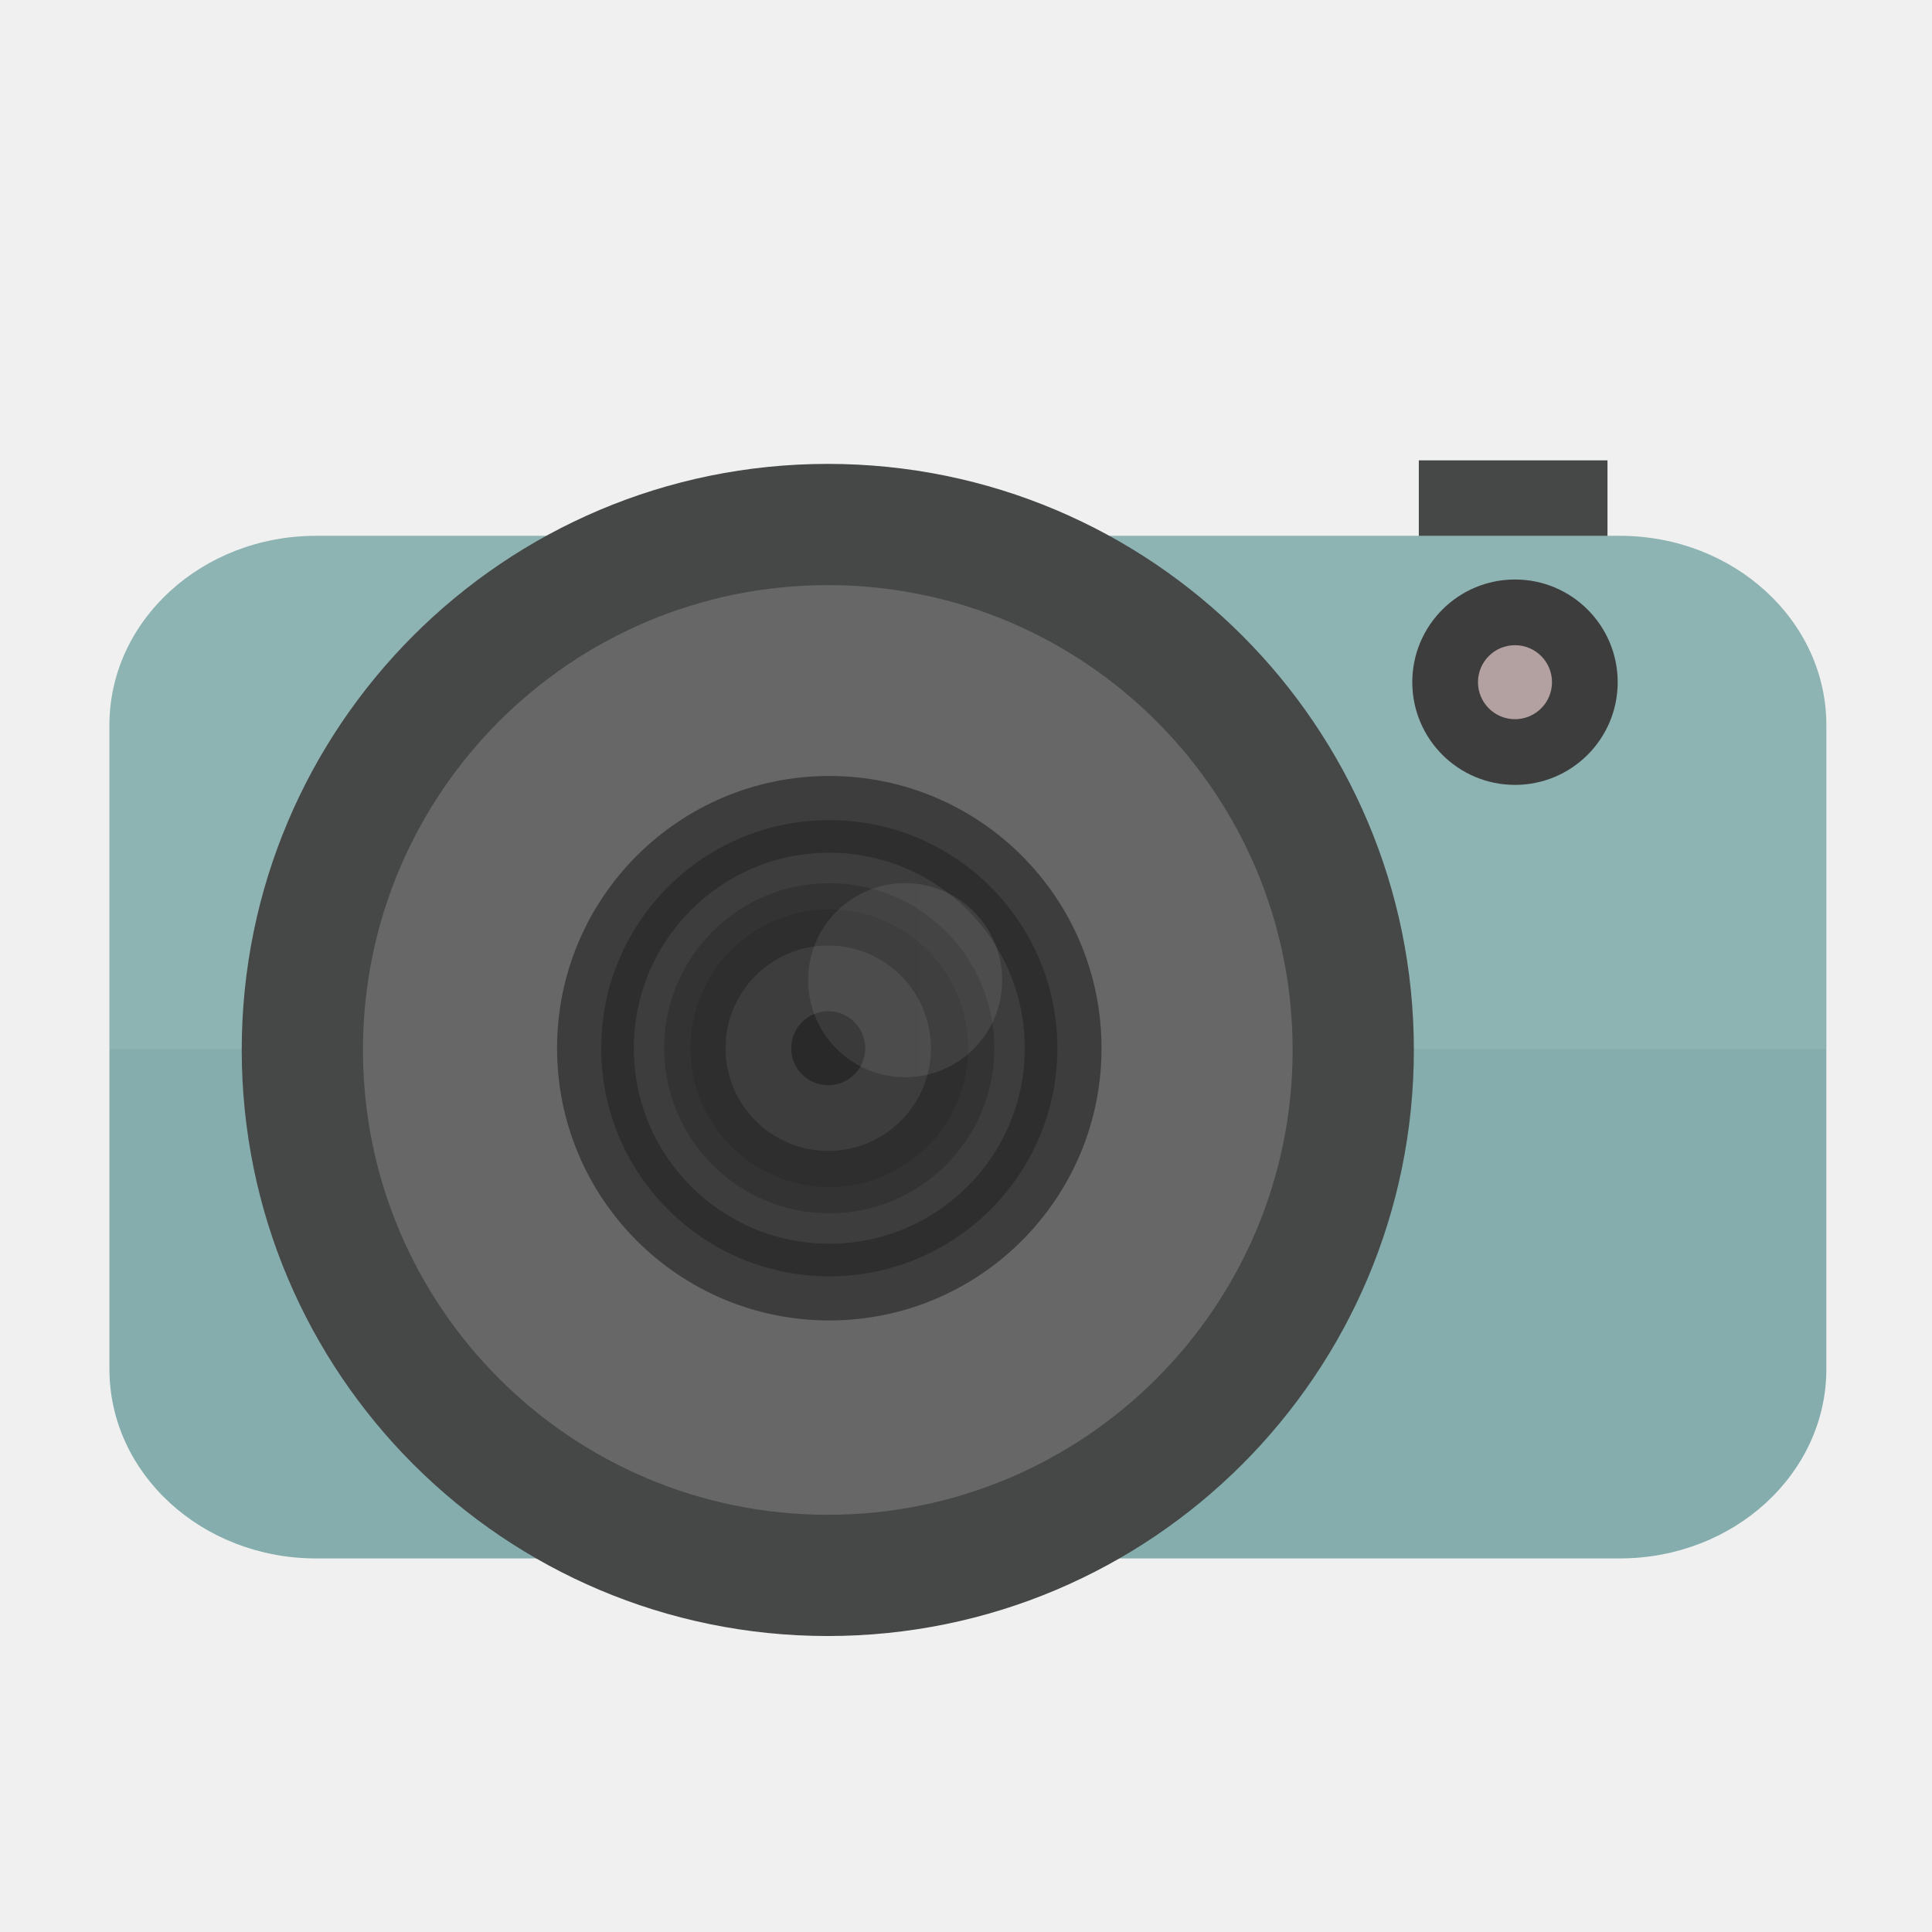
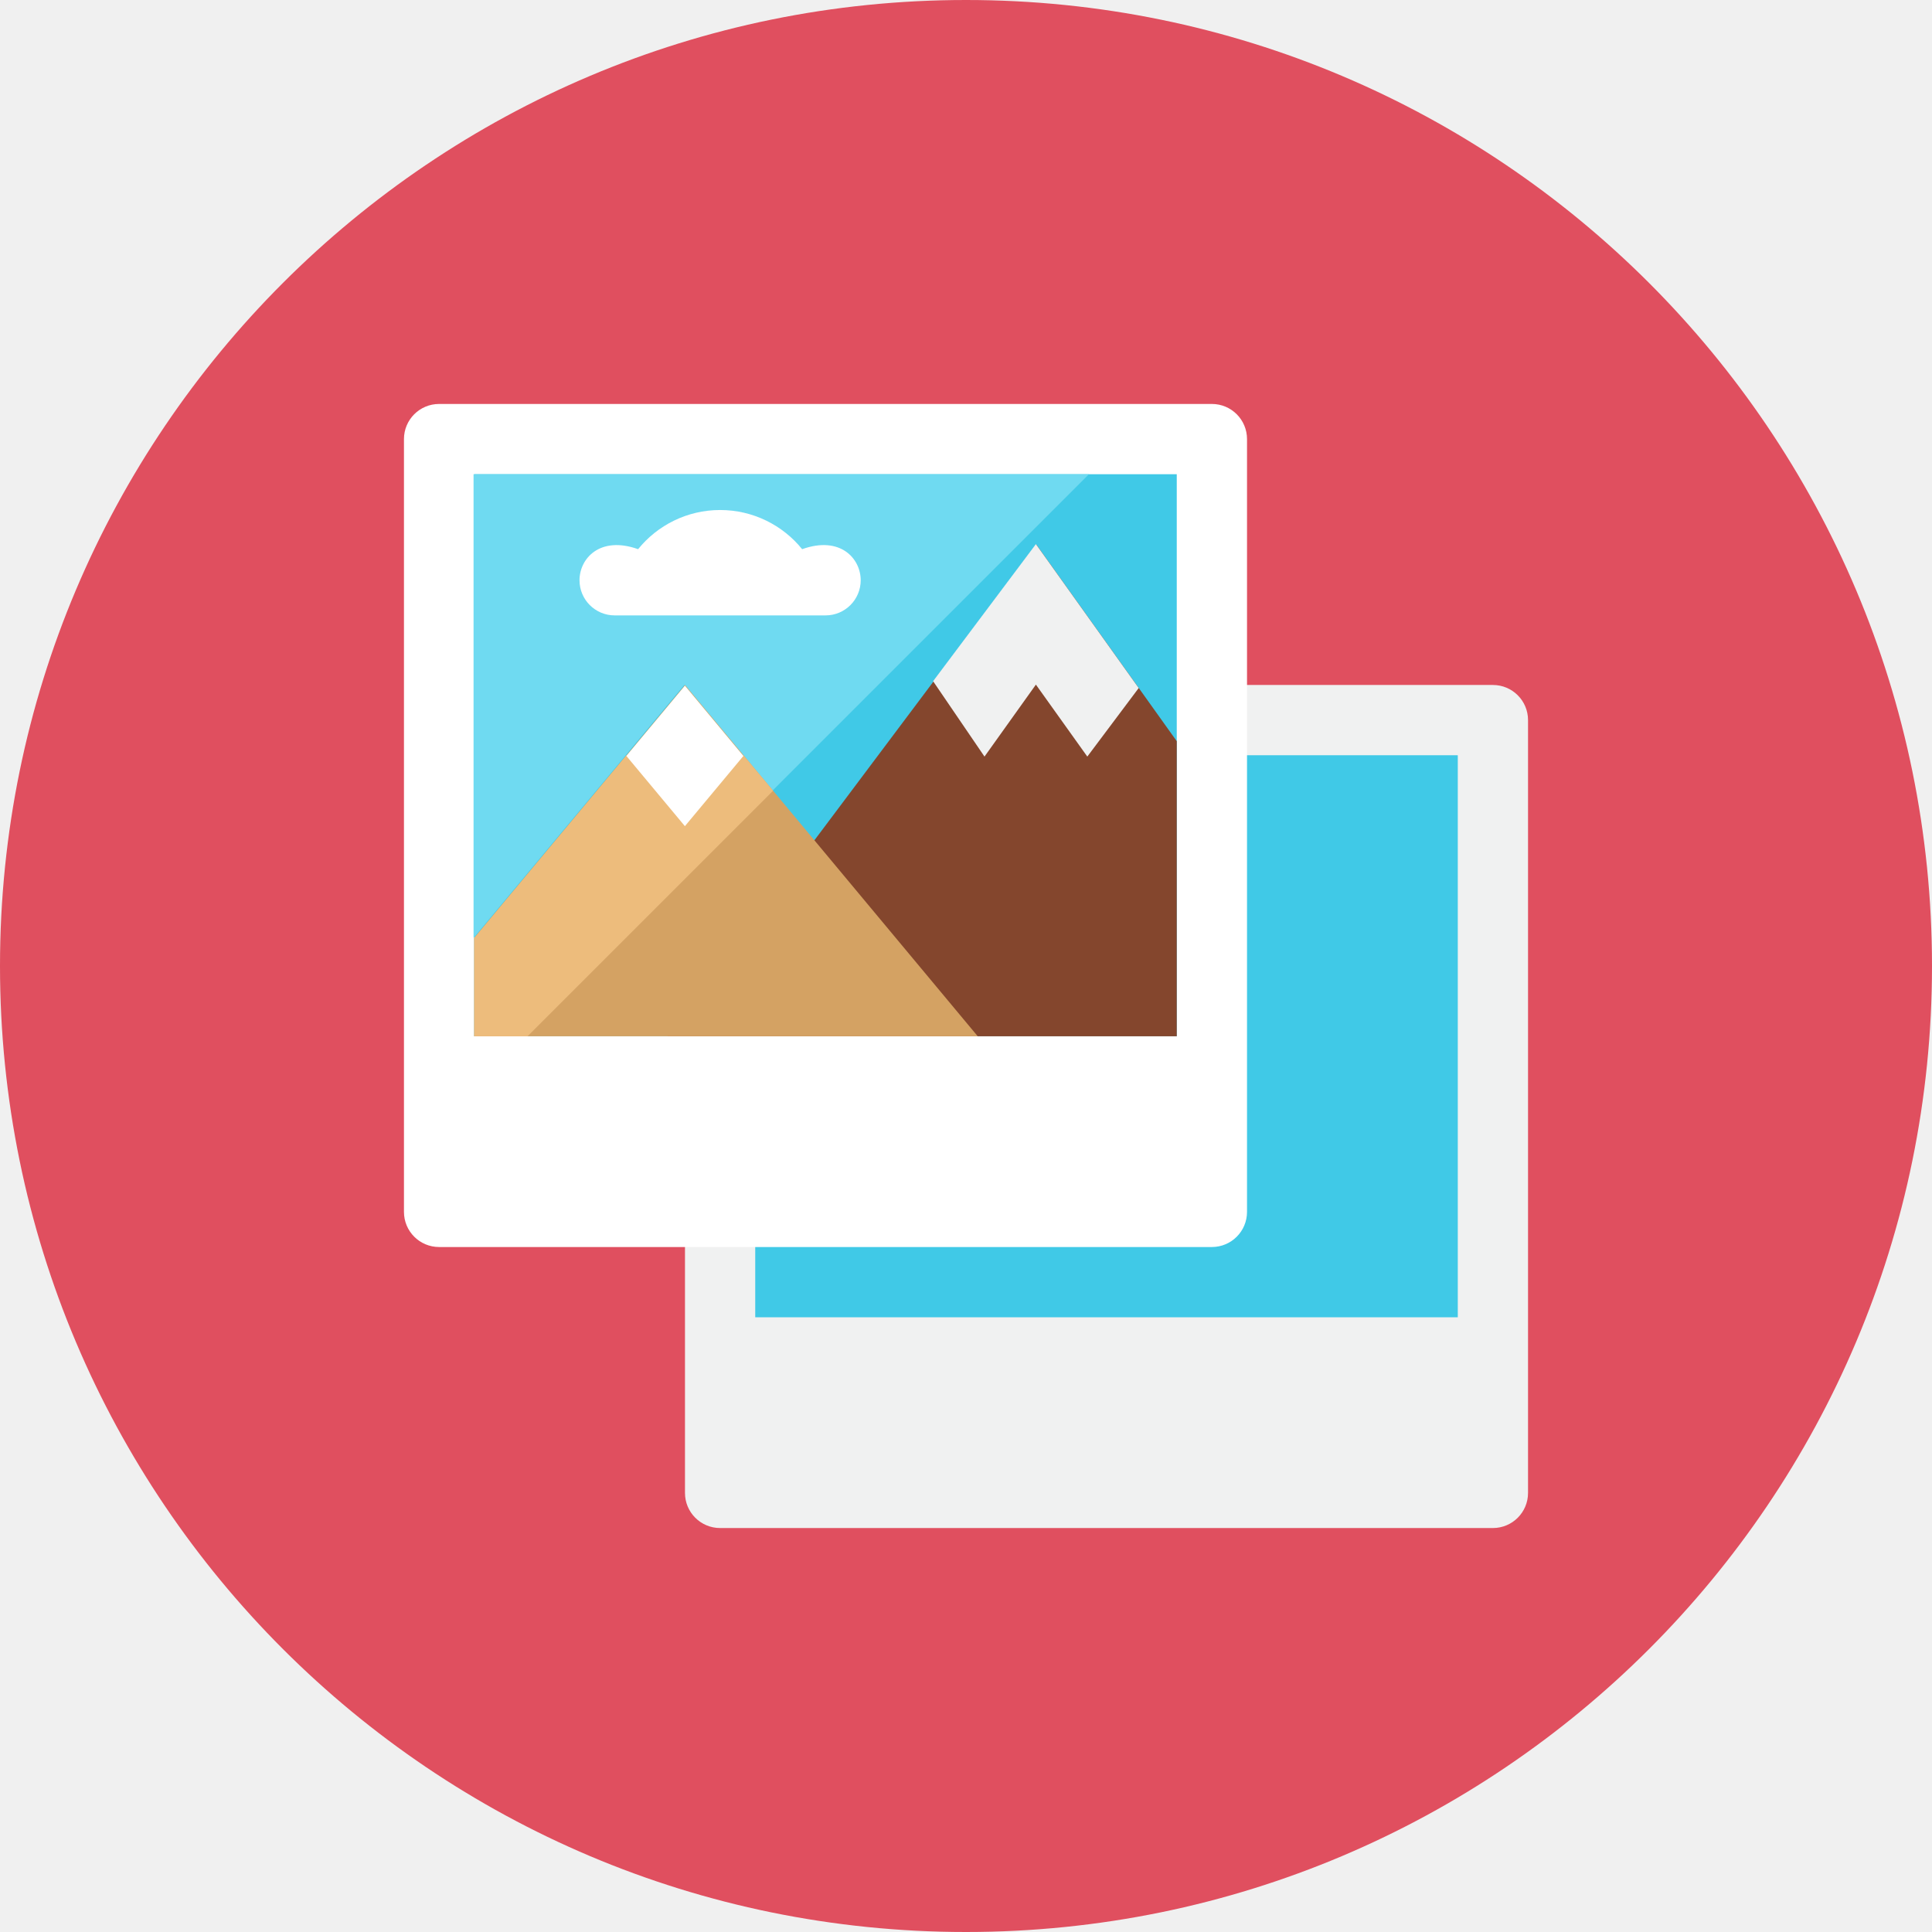
- <svg xmlns="http://www.w3.org/2000/svg" enable-background="new 0 0 512 512" height="512px" id="Layer_1" version="1.1" viewBox="0 0 512 512" width="512px" xml:space="preserve">
-   <g>
-     <rect fill="#464847" height="40" width="50" x="376" y="122" />
-     <path d="M484,362.814C484,390.531,459.483,413,429.24,413H83.759C53.517,413,29,390.531,29,362.814V192.185    C29,164.469,53.517,142,83.759,142H429.24c30.243,0,54.76,22.469,54.76,50.185V362.814z" fill="#85ADAD" />
-     <path d="M429.24,142H83.76C53.517,142,29,164.469,29,192.186V278h455v-85.814    C484,164.469,459.483,142,429.24,142z" fill="#E0EBEB" opacity="0.1" />
-     <path d="M64.06,278.25c0-85.778,69.537-155.315,155.314-155.315c85.777,0,155.314,69.535,155.313,155.315    c0.002,85.774-69.535,155.312-155.313,155.314C133.596,433.562,64.06,364.024,64.06,278.25z" fill="#464847" />
-     <path d="M96.188,278.247c0-68.032,55.152-123.182,123.185-123.183c68.035,0,123.187,55.151,123.187,123.183    c0,68.036-55.153,123.186-123.186,123.186C151.34,401.433,96.189,346.283,96.188,278.247z" fill="#666766" />
-     <circle cx="219.773" cy="277.788" fill="#3D3D3D" r="72.146" />
-     <circle cx="219.773" cy="277.788" fill="#2E2E2E" r="60.449" />
-     <circle cx="219.773" cy="277.788" fill="#3D3D3D" r="51.809" />
-     <circle cx="219.772" cy="277.788" fill="#333333" r="43.744" />
-     <circle cx="219.773" cy="277.788" fill="#2E2E2E" r="36.787" />
-     <circle cx="219.488" cy="277.788" fill="#3D3D3D" r="27.216" />
-     <circle cx="219.488" cy="277.788" fill="#292929" r="9.807" />
-     <linearGradient gradientTransform="matrix(1 0 0 1 -172.8833 182.6211)" gradientUnits="userSpaceOnUse" id="SVGID_1_" x1="387.039" x2="438.467" y1="77.138" y2="77.138">
-       <stop offset="0" style="stop-color:#D9D9D9" />
-       <stop offset="0.682" style="stop-color:#DCDCDC" />
-       <stop offset="1" style="stop-color:#E1E1E1" />
-     </linearGradient>
-     <circle cx="239.869" cy="259.759" fill="url(#SVGID_1_)" opacity="0.1" r="25.714" />
-     <circle cx="401.488" cy="180.788" fill="#3D3D3D" r="27.217" />
-     <circle cx="401.488" cy="180.788" fill="#B3A1A1" r="9.807" />
+ <svg xmlns="http://www.w3.org/2000/svg" height="110px" style="enable-background:new 0 0 110 110;" version="1.0" viewBox="0 0 110 110" width="110px" xml:space="preserve">
+   <g id="Artboard" />
+   <g id="Multicolor">
+     <circle cx="55" cy="55" r="55" style="fill:#E04F5F;" />
+     <g>
+       <path d="M87,85c0,1.105-0.895,2-2,2H41c-1.105,0-2-0.895-2-2V41c0-1.105,0.895-2,2-2h44    c1.105,0,2,0.895,2,2V85z" style="fill:#F0F1F1;" />
+       <rect height="32" style="fill:#40C9E7;" width="40" x="43" y="43" />
+       <path d="M71,69c0,1.105-0.895,2-2,2H25c-1.105,0-2-0.895-2-2V25c0-1.105,0.895-2,2-2h44    c1.105,0,2,0.895,2,2V69z" style="fill:#FFFFFF;" />
+       <rect height="32" style="fill:#40C9E7;" width="40" x="27" y="27" />
+       <g>
+         <polygon points="43.979,45.021 62,27 26.962,27 26.962,53.4 35.626,43.003 35.623,43 38.957,39      38.959,39.003 38.962,39    " style="fill:#6FDAF1;" />
+       </g>
+       <polygon points="59,31 38,59 67,59 67,42.2   " style="fill:#84462D;" />
+       <polygon points="58.98,38.979 61.907,43.077 64.833,39.174 58.98,30.979 53.126,38.784 56.053,43.077   " style="fill:#F0F1F1;" />
+       <polygon points="39,39 27,53.4 27,59 55.667,59   " style="fill:#D4A263;" />
+       <path d="M49.005,33.037c0,1.105-0.896,2.001-2.001,2.001H34.996c-1.105,0-2.001-0.896-2.001-2.001    c0-1.241,1.166-2.543,3.336-1.769c1.1-1.36,2.79-2.23,4.67-2.23s3.57,0.87,4.67,2.23C47.85,30.49,49.005,31.807,49.005,33.037z" style="fill:#FFFFFF;" />
+       <polygon points="44.017,45.021 30.038,59 27,59 27,53.4 35.664,43.003 38.995,47 42.328,43   " style="fill:#EDBC7C;" />
+       <polygon points="38.995,47.038 42.328,43.038 38.995,39.038 35.661,43.038   " style="fill:#FFFFFF;" />
+     </g>
  </g>
</svg>
